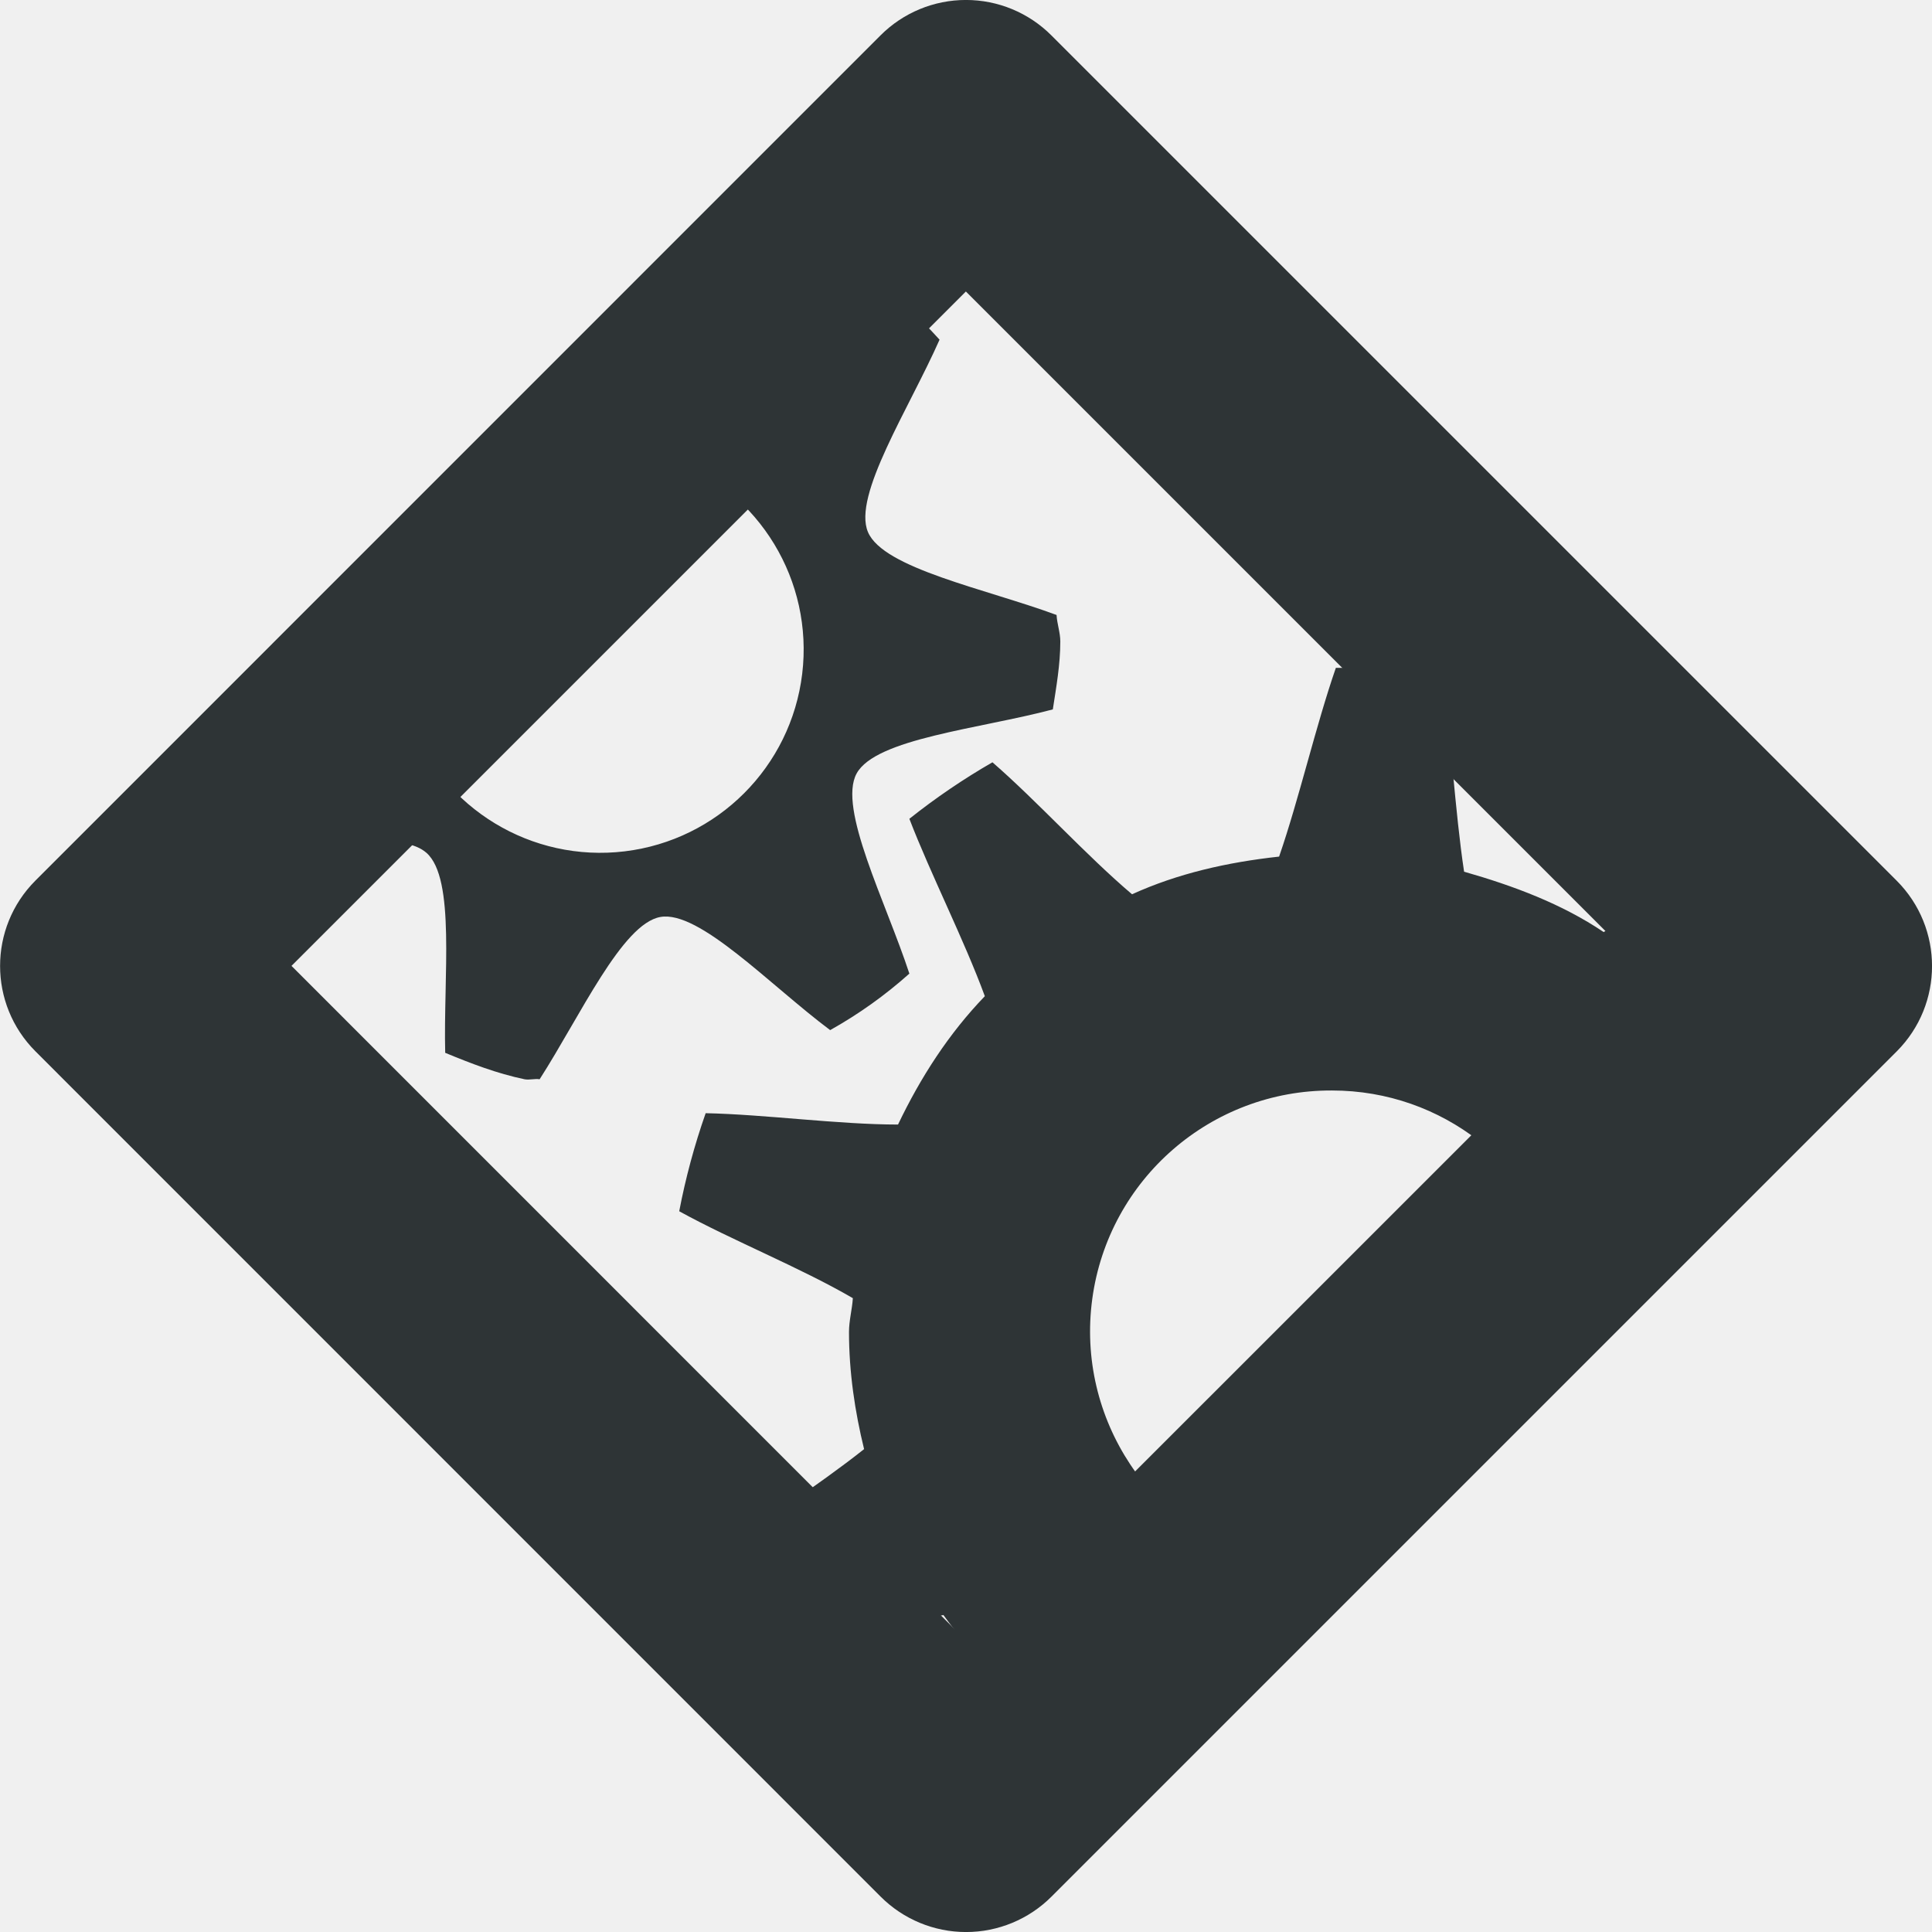
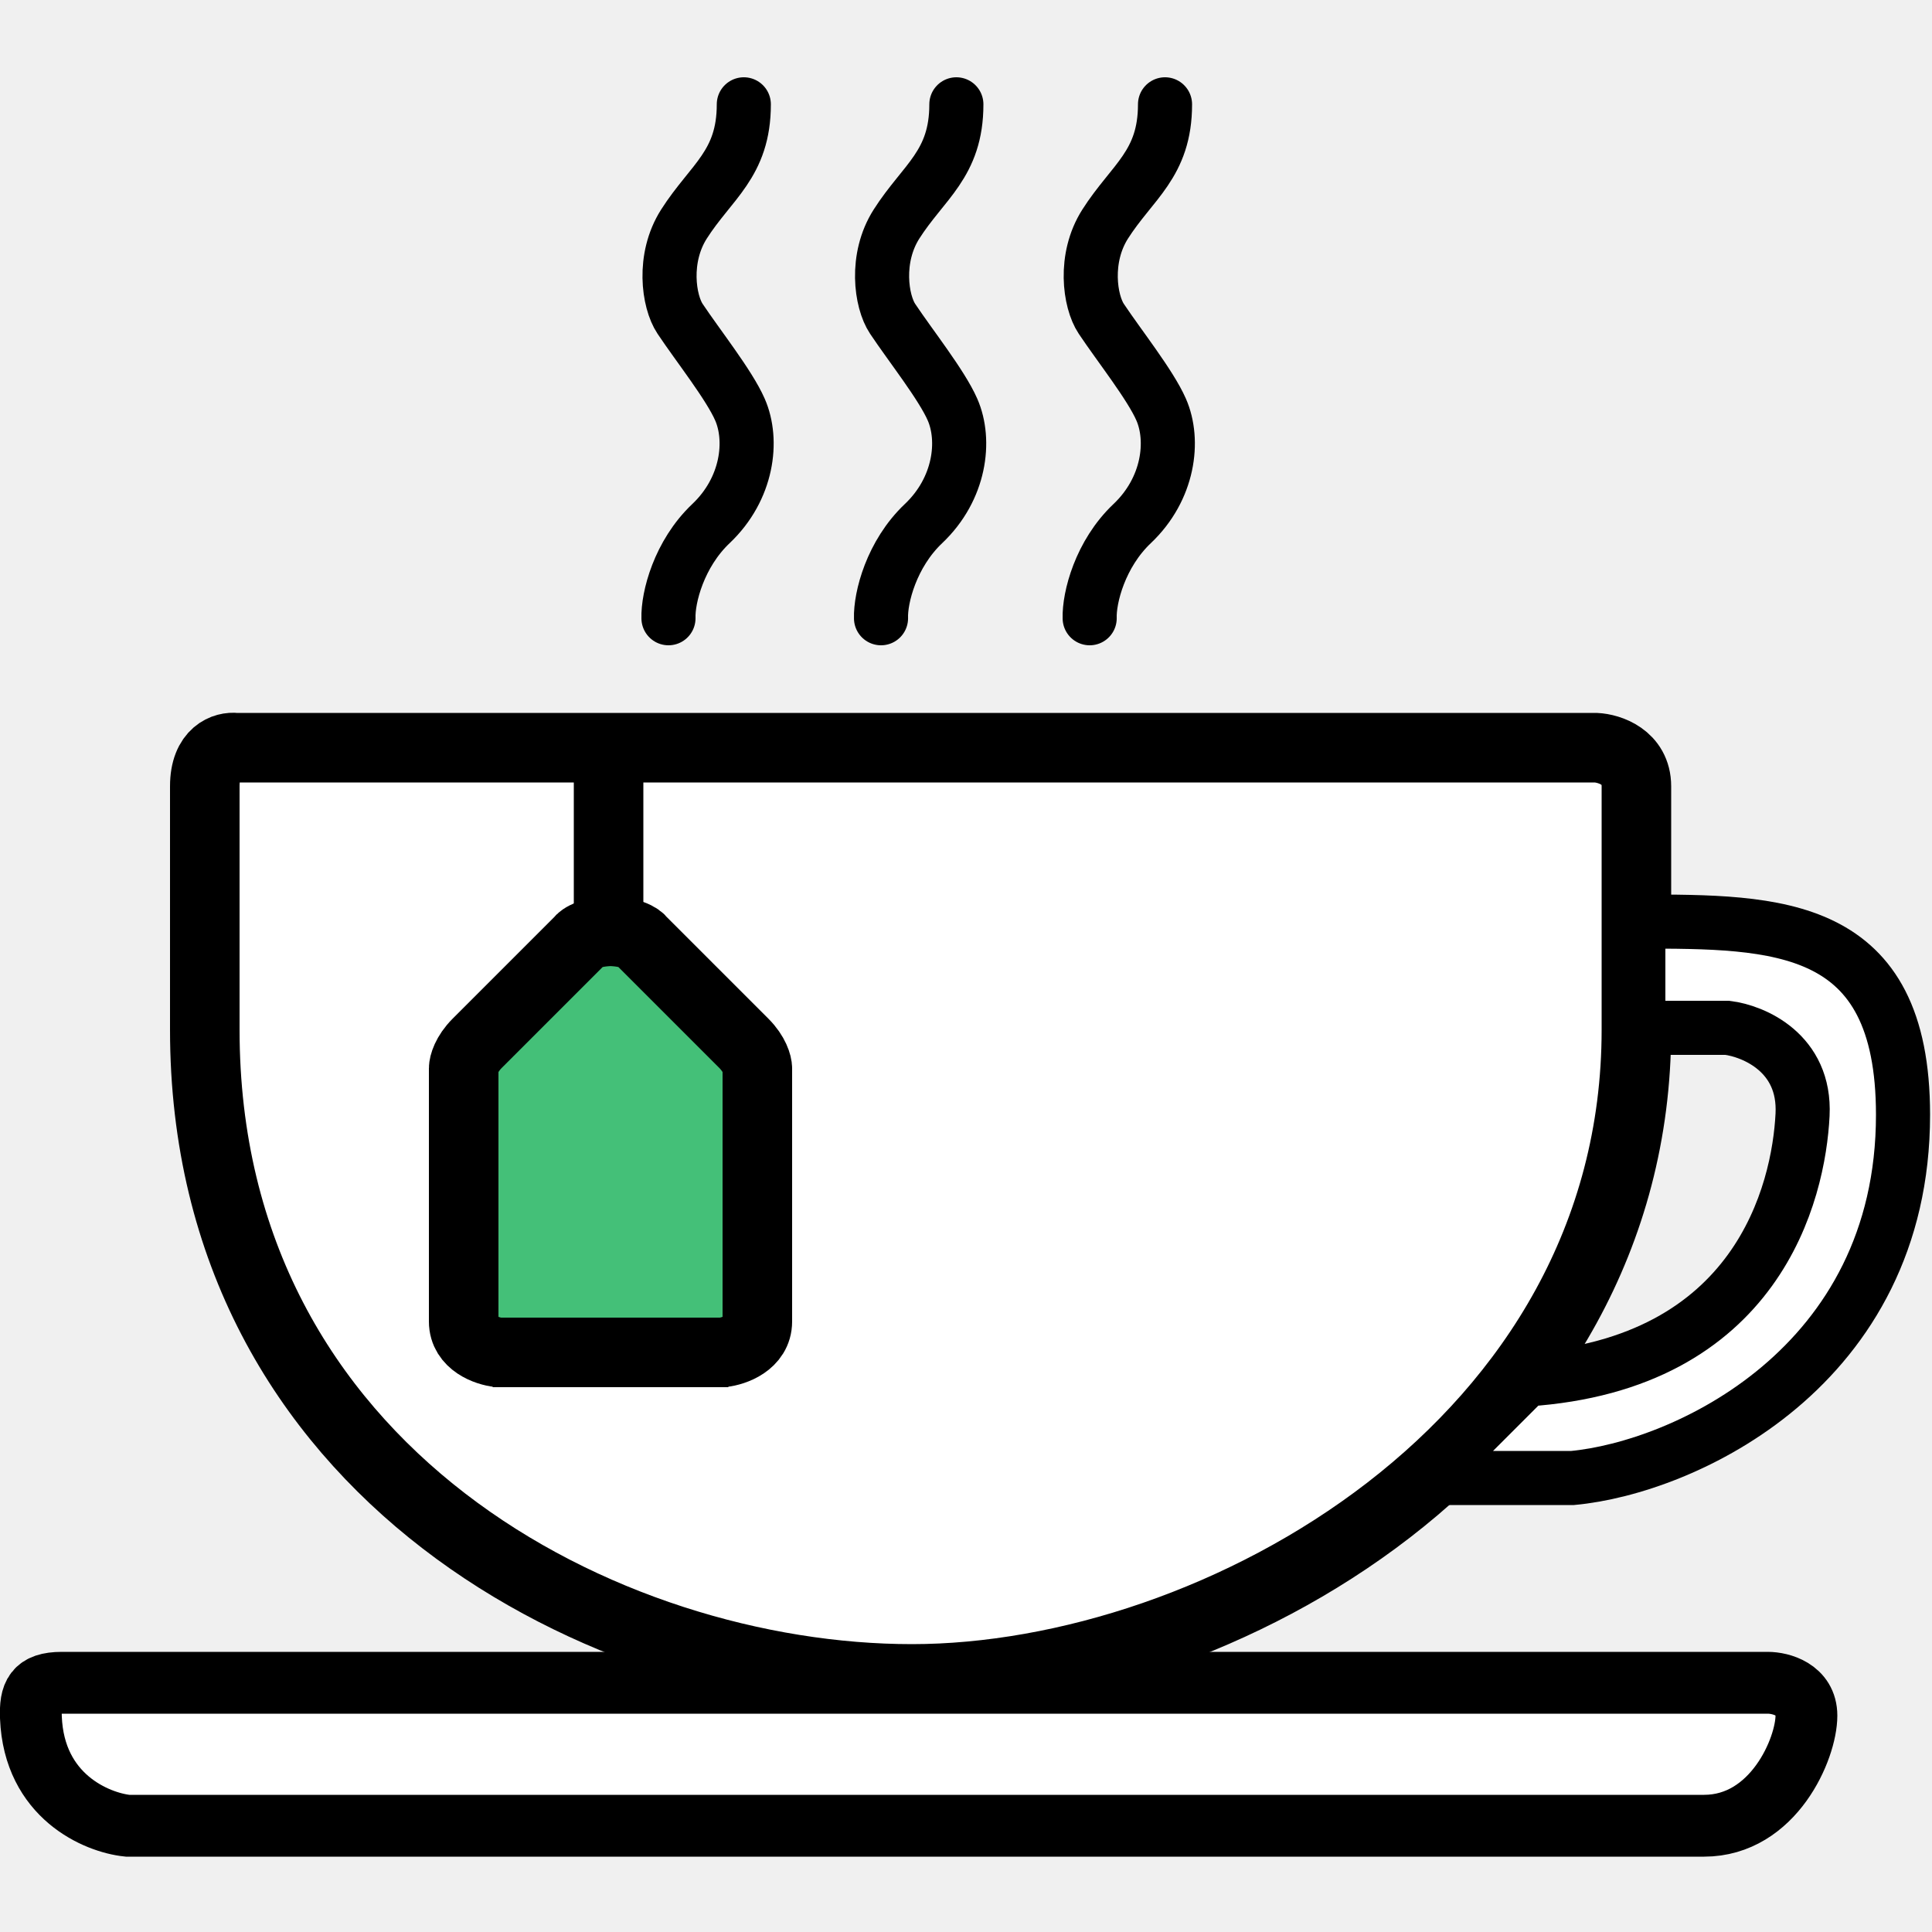
- <svg xmlns="http://www.w3.org/2000/svg" width="16" height="16">
-   <g color="#000" fill="#2e3436">
-     <path d="M7.188 2.281c-.094.056-.192.125-.29.19L5.566 3.803a1.684 1.684 0 11-2.17 2.17L2.332 7.037c.506-.069 1.017-.136 1.2.026.242.214.139 1.031.155 1.656.213.088.427.171.657.219.04.008.085-.007.125 0 .337-.525.683-1.288 1-1.344.322-.057.905.562 1.406.937a3.67 3.67 0 00.656-.468c-.195-.595-.594-1.369-.437-1.657.158-.29 1.019-.37 1.625-.531.028-.183.062-.371.062-.562 0-.075-.027-.146-.031-.22-.587-.217-1.435-.385-1.562-.687-.128-.302.34-1.021.593-1.593a3.722 3.722 0 00-.593-.532zm3.875 3.25c-.165.475-.305 1.086-.47 1.563-.43.047-.84.14-1.218.312-.38-.322-.787-.773-1.156-1.093a5.562 5.562 0 00-.688.468c.177.46.453 1.001.625 1.469-.298.309-.531.67-.719 1.063-.494 0-1.102-.084-1.593-.094a5.68 5.68 0 00-.219.812c.435.24 1.006.468 1.438.72-.006.093-.032.185-.032.28 0 .333.049.66.125.97-.382.304-.898.63-1.28.937.015.044.04.083.058.127l.613.613c.417-.1.868-.223 1.266-.303.248.343.532.626.875.875-.027.135-.068.283-.104.428.174-.063.34-.155.482-.297l1.432-1.432a1.994 1.994 0 01.533-3.918c.919 0 1.684.623 1.918 1.467l1.338-1.338c.06-.06.11-.124.156-.191-.035-.062-.06-.13-.1-.188.096-.152.205-.31.315-.47.017-.348-.1-.7-.37-.971l-.177-.176c-.28.192-.561.387-.83.555-.345-.233-.746-.383-1.156-.5-.077-.507-.107-1.132-.187-1.625a5.44 5.44 0 00-.875-.063zm-9.247.608c-.087.068-.173.138-.254.205l.014.035z" style="marker:none" overflow="visible" />
-     <path d="M8.707.293a1 1 0 00-1.415 0l-6.999 7a1 1 0 000 1.413l7 7.001a1 1 0 001.415 0l7-7a1 1 0 000-1.413zm-.708 2.121l5.587 5.587L8 13.586 2.414 7.999z" style="line-height:normal;font-variant-ligatures:normal;font-variant-position:normal;font-variant-caps:normal;font-variant-numeric:normal;font-variant-alternates:normal;font-feature-settings:normal;text-indent:0;text-align:start;text-decoration-line:none;text-decoration-style:solid;text-decoration-color:#000;text-transform:none;text-orientation:mixed;shape-padding:0;isolation:auto;mix-blend-mode:normal;marker:none" font-weight="400" font-family="sans-serif" overflow="visible" />
+ <svg xmlns="http://www.w3.org/2000/svg" width="500" height="500" viewBox="0 0 500 500" fill="none">
+   <g clip-path="url(#clip0_1_2)">
+     <path d="M413 193.5H61C58.333 193.167 53 194.7 53 203.5V266.5C53 381.5 157 434.5 236 434.5C315 434.5 423.5 374 423.5 266.5V203.5C423.5 195.9 416.5 193.667 413 193.5Z" fill="white" stroke="black" stroke-width="18" />
+     <path d="M148.5 275C148.5 279.971 152.529 284 157.5 284C162.471 284 166.5 279.971 166.5 275H148.5ZM166.5 275V194H148.5V275H166.5Z" fill="black" />
+     <path d="M187 350H129C126 349.667 120 347.6 120 342V276.5C120 275.5 120.7 272.8 123.5 270L150 243.5C150.471 242.715 152.719 241.189 158 241.016C163.281 241.189 165.529 242.715 166 243.5L192.5 270C195.3 272.8 196 275.5 196 276.5V342C196 347.6 190 349.667 187 350Z" fill="#44C078" />
+     <path d="M127.5 350H187C190 349.667 196 347.6 196 342V276.5C196 275.5 195.3 272.8 192.5 270L166 243.5C165.5 242.667 163 241 157 241M188.5 350H129C126 349.667 120 347.6 120 342V276.5C120 275.5 120.7 272.8 123.5 270L150 243.5C150.5 242.667 153 241 159 241" stroke="black" stroke-width="18" />
+     <path d="M173 160C172.833 154.667 175.695 143.368 184 135.5C193.5 126.5 195 114 191.5 106C188.7 99.6 180.658 89.487 176 82.5C173 78 171.4 66.8 177 58C184 47 192.5 42.5 192.5 27" stroke="black" stroke-width="14" stroke-linecap="round" />
+     <path d="M228.007 160C227.84 154.667 230.702 143.368 239.007 135.5C248.507 126.5 250.007 114 246.507 106C243.707 99.6 235.665 89.487 231.007 82.5C228.007 78 226.407 66.8 232.007 58C239.007 47 247.507 42.5 247.507 27" stroke="black" stroke-width="14" stroke-linecap="round" />
+     <path d="M282.007 160C281.84 154.667 284.702 143.368 293.007 135.5C302.507 126.5 304.007 114 300.507 106C297.707 99.6 289.665 89.487 285.007 82.5C282.007 78 280.407 66.8 286.007 58C293.007 47 301.507 42.5 301.507 27" stroke="black" stroke-width="14" stroke-linecap="round" />
+     <path d="M407 382.5H369.5L395 357C455 353.033 465.5 308.5 466.5 288.5C467.3 272.5 453.833 266.833 447 266H424V238.5H424C460 238.5 492.5 238.5 492.5 288.5C492.5 354 435.667 379.833 407 382.5Z" fill="white" stroke="black" stroke-width="14" stroke-linecap="round" />
+     <path d="M457.5 435.5H16C9 435.5 7.765 438.5 8 444.5C8.8 464.9 25 471.667 33 472.5H441C459 472.5 467.5 452.5 467.5 444C467.5 437.2 460.833 435.5 457.5 435.5Z" fill="white" stroke="black" stroke-width="16" stroke-linecap="round" />
  </g>
+   <defs>
+     <clipPath id="clip0_1_2">
+       <rect width="500" height="500" fill="white" />
+     </clipPath>
+   </defs>
</svg>
